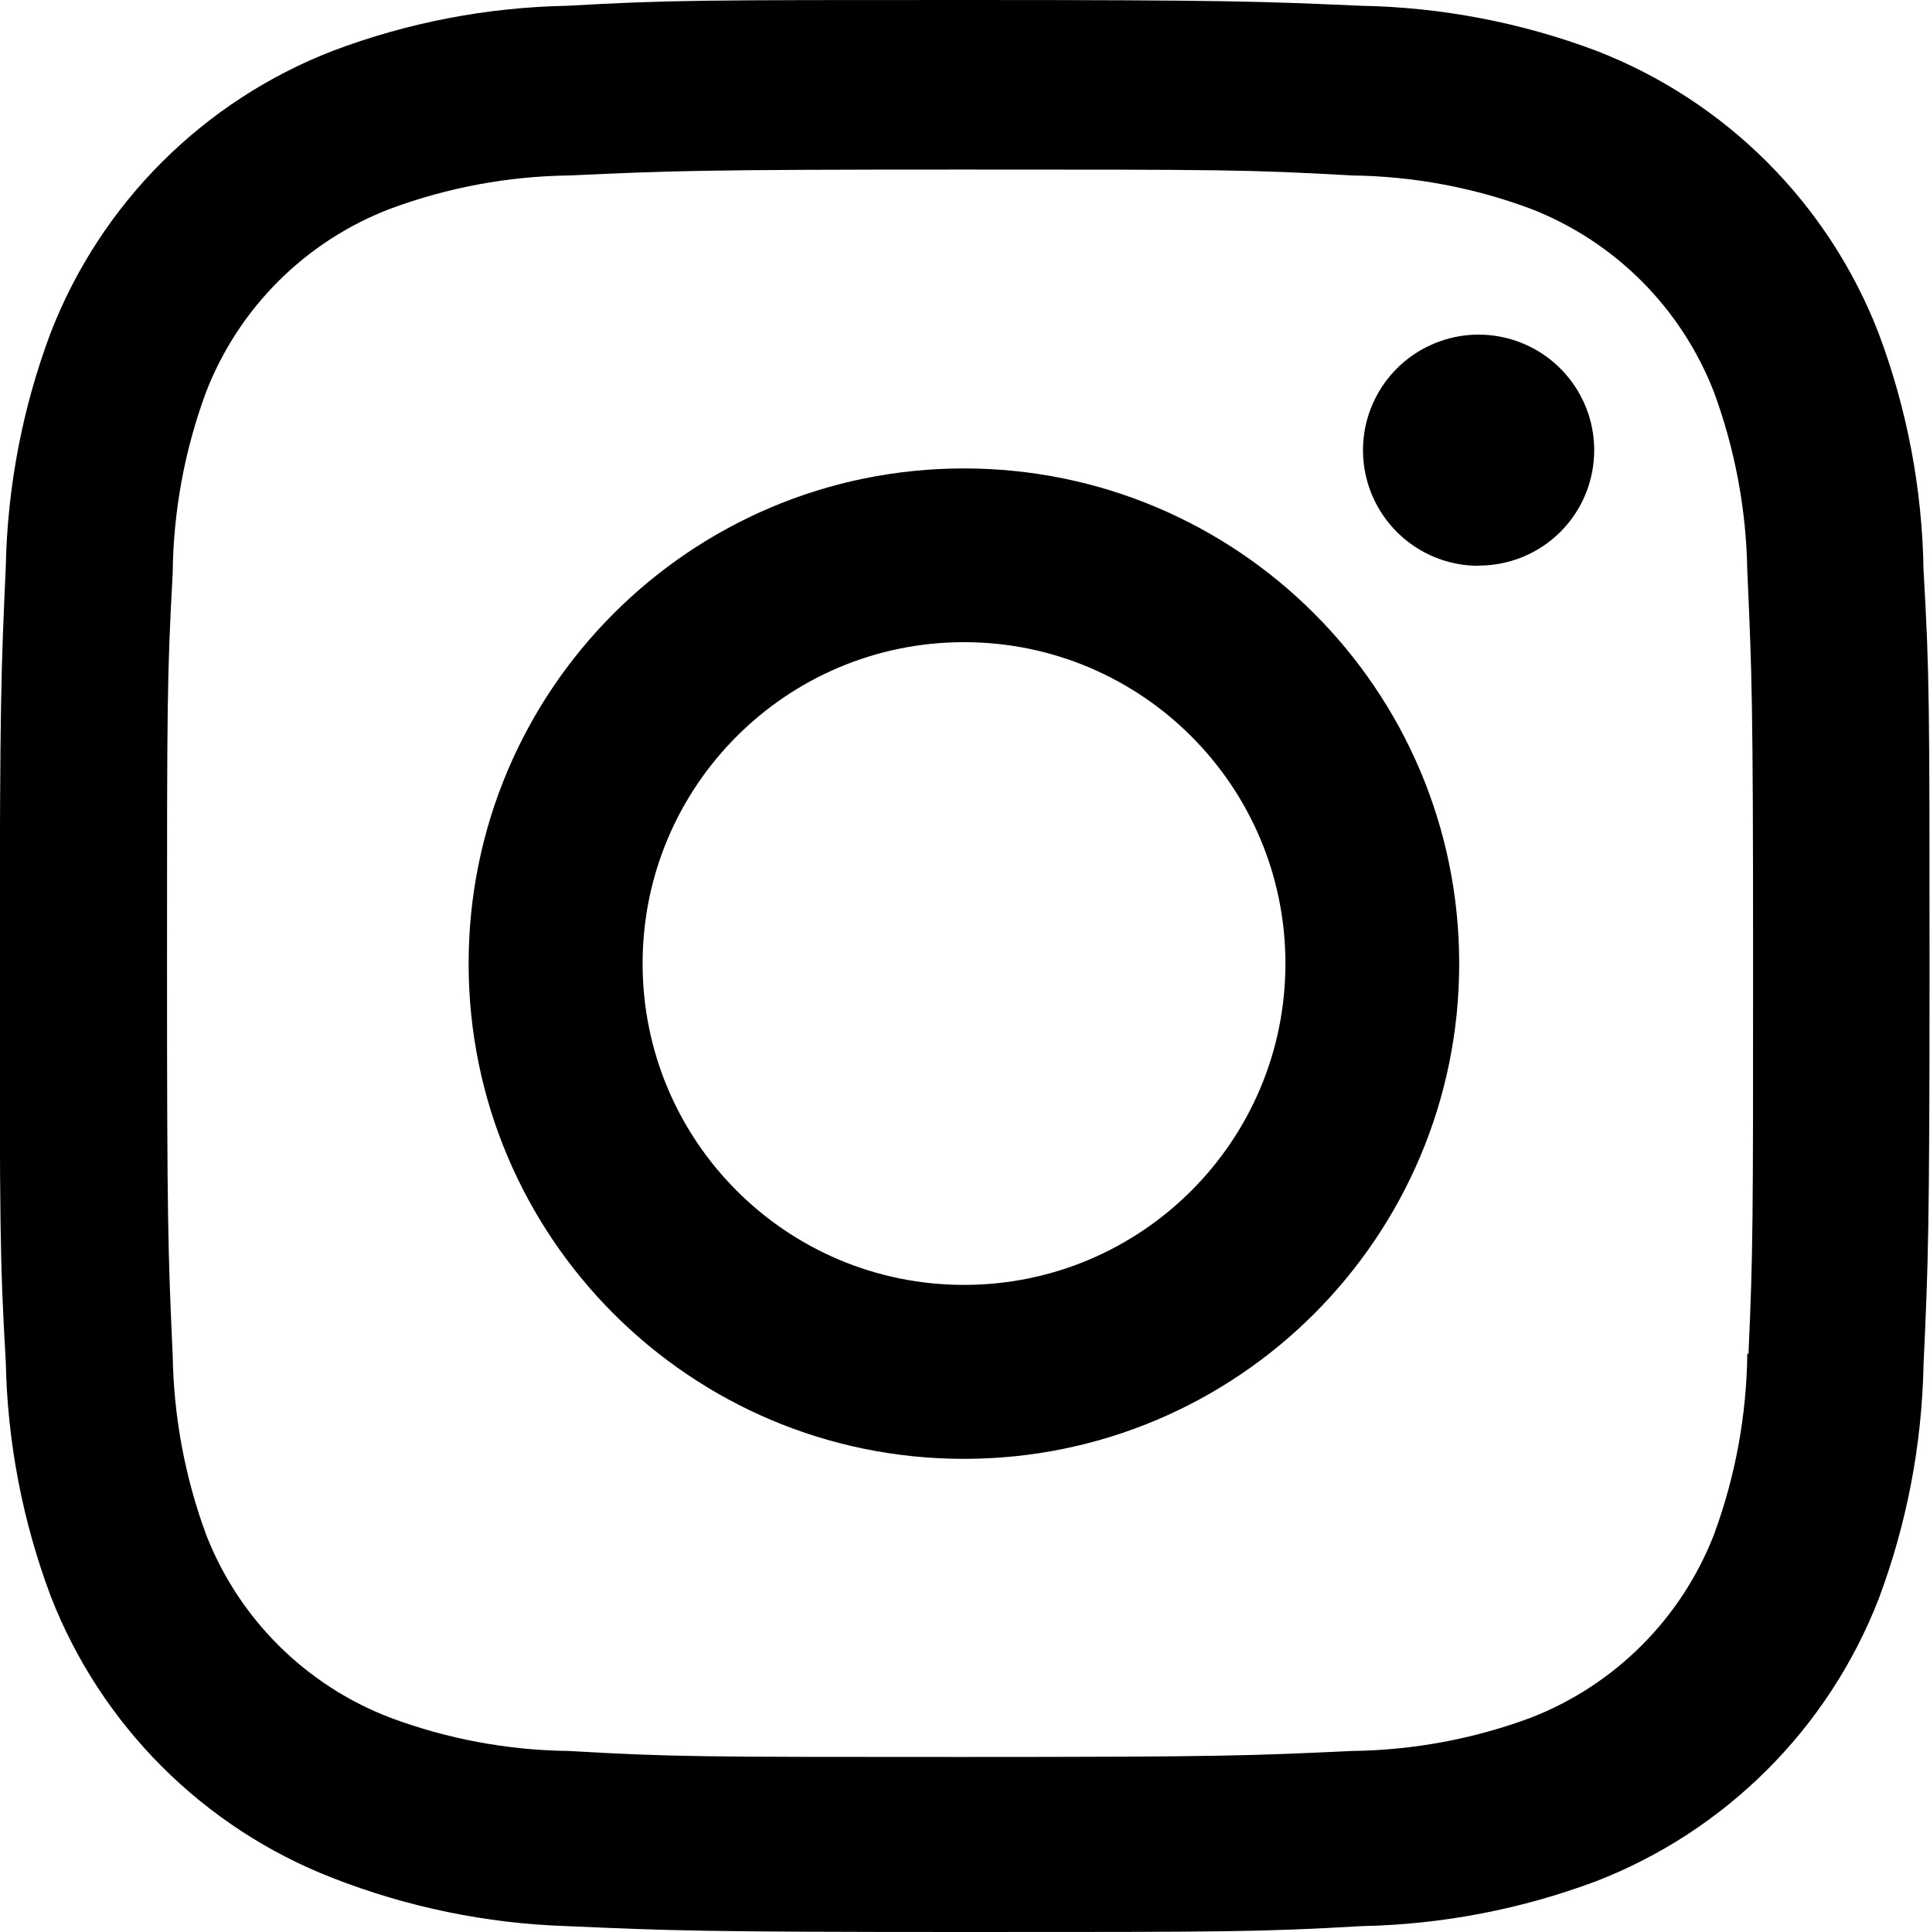
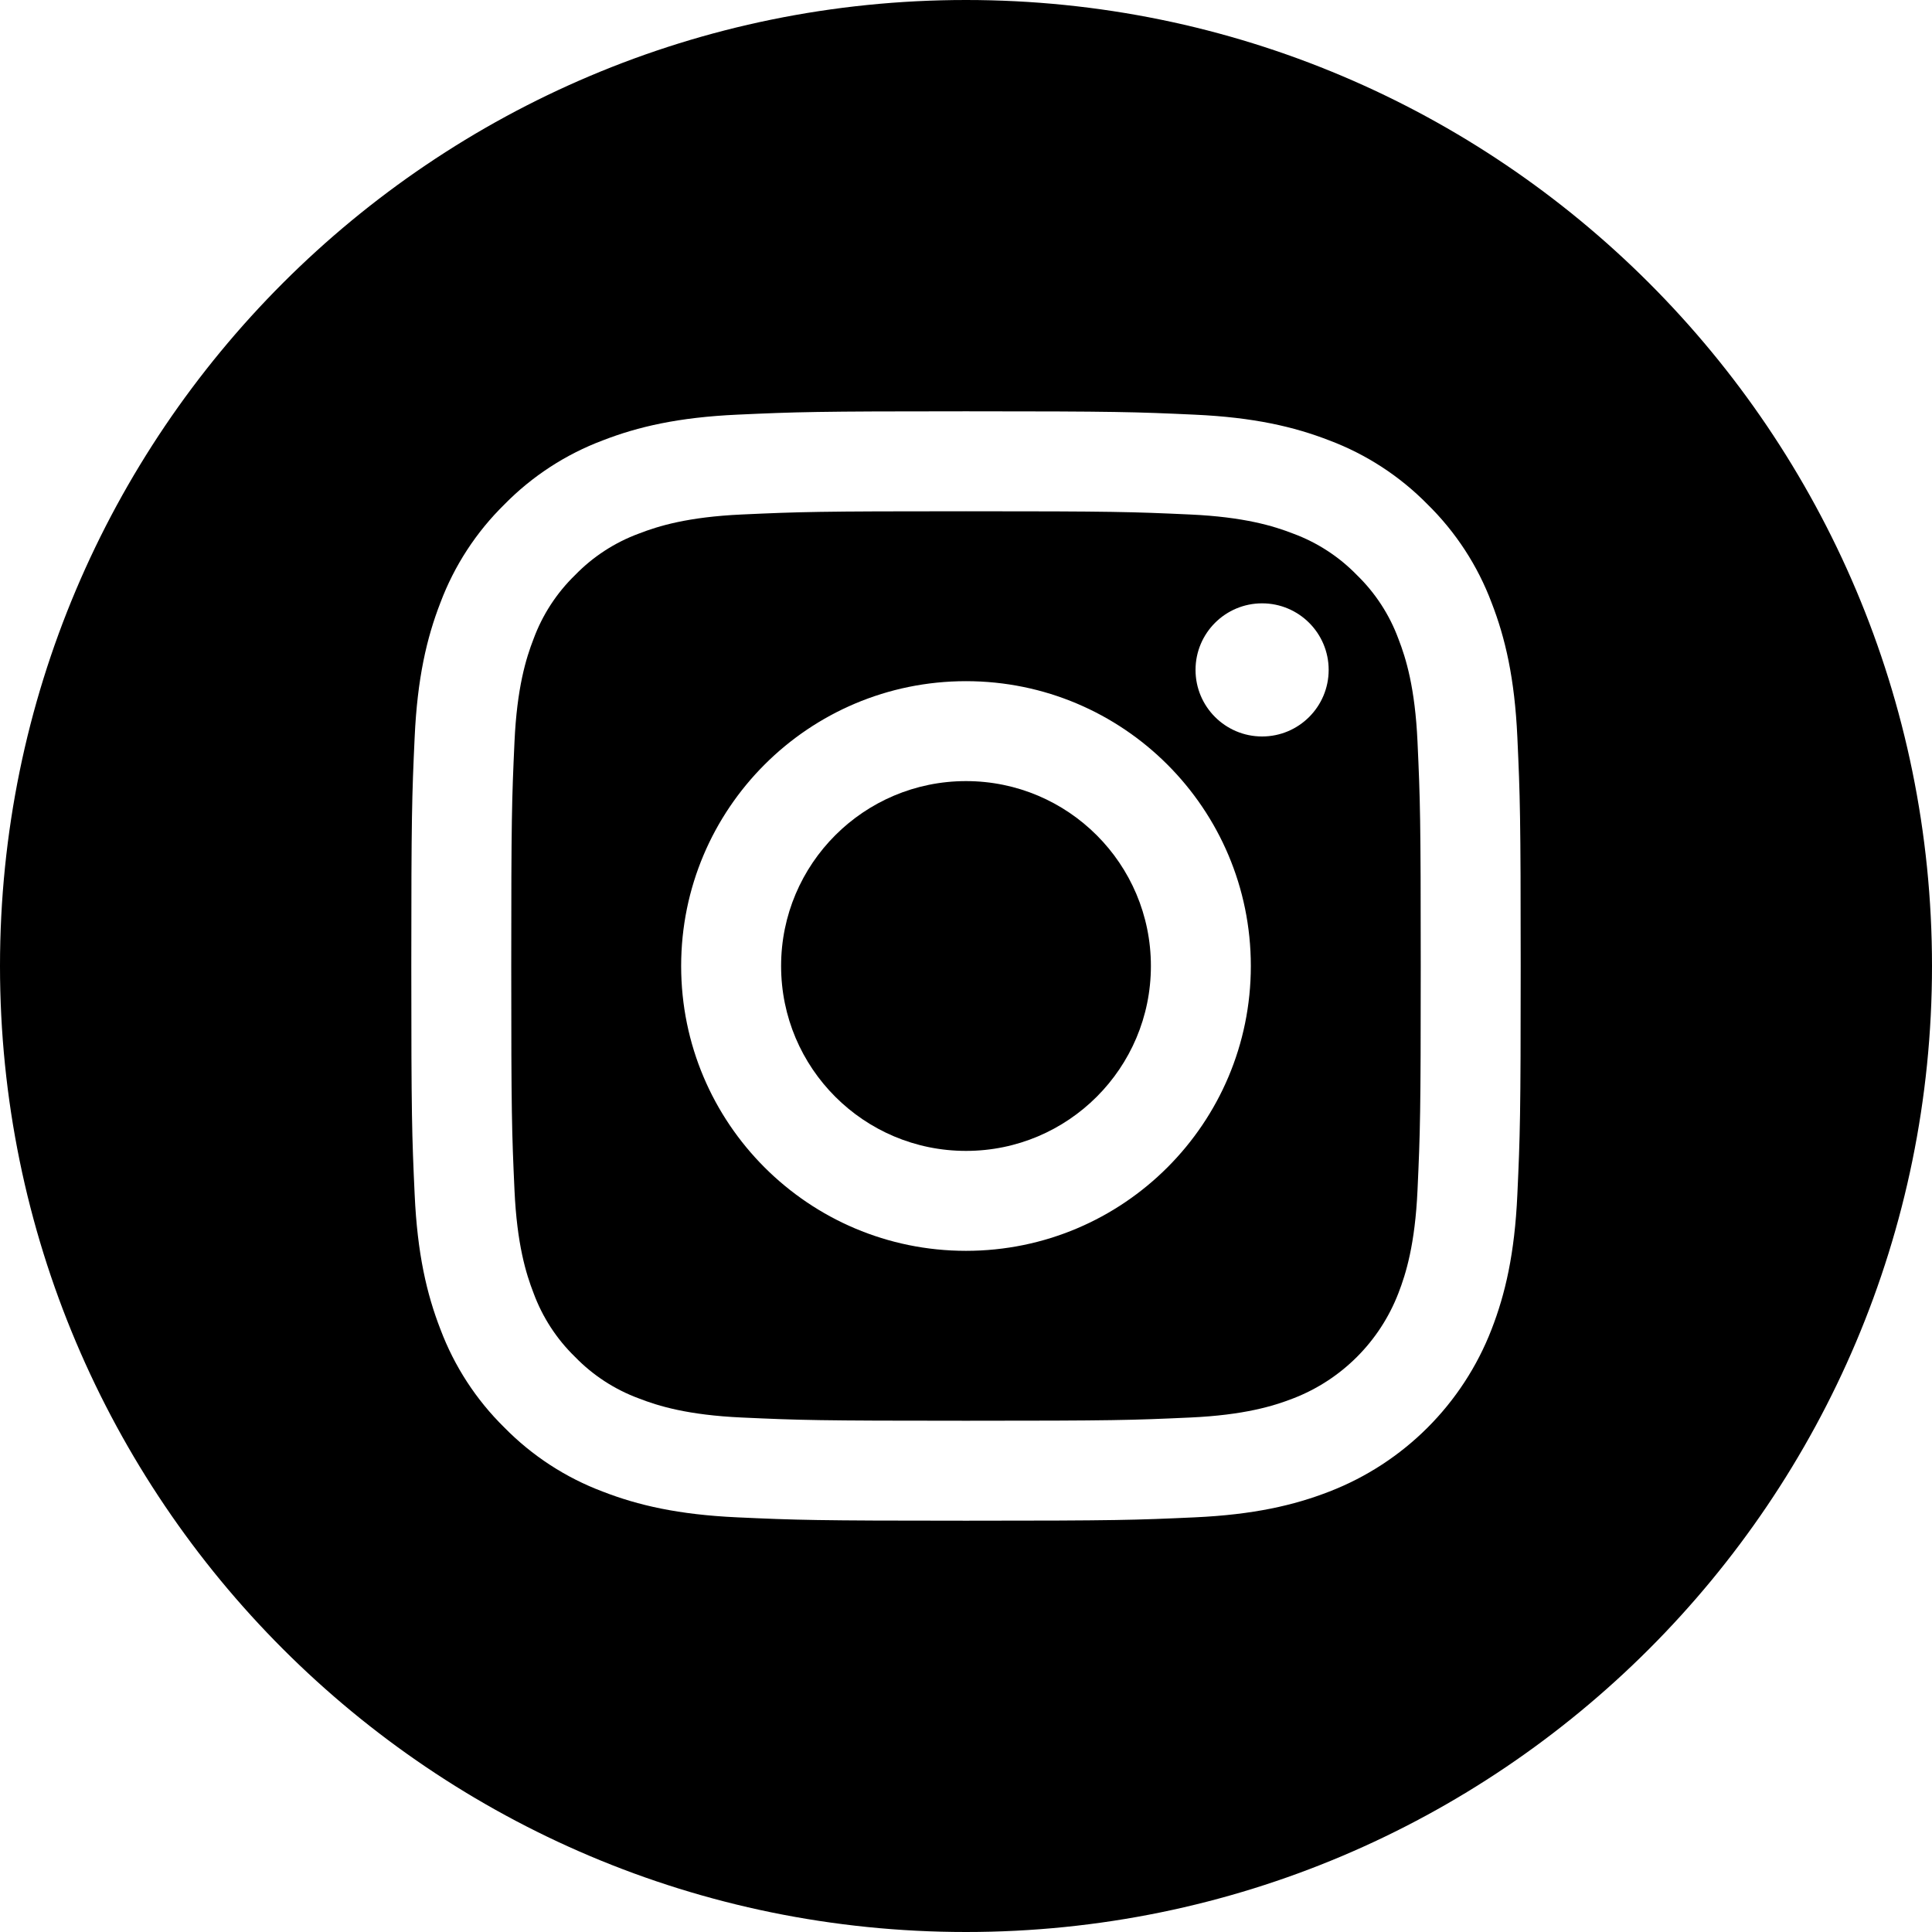
- <svg xmlns="http://www.w3.org/2000/svg" width="18.01" height="18.036" viewBox="0 0 18.01 18.036">
-   <path d="M12,21.041c-2.46,0-2.75-.013-3.71-.055a6.583,6.583,0,0,1-2.185-.45,4.619,4.619,0,0,1-2.63-2.631,6.591,6.591,0,0,1-.419-2.187C3,14.76,3,14.446,3,12.005c0-2.467.013-2.755.056-3.71a6.59,6.59,0,0,1,.419-2.184A4.61,4.61,0,0,1,6.11,3.479a6.533,6.533,0,0,1,2.184-.42c.955-.054,1.269-.054,3.708-.054,2.48,0,2.765.013,3.71.054a6.575,6.575,0,0,1,2.19.42,4.615,4.615,0,0,1,2.633,2.632,6.573,6.573,0,0,1,.421,2.217c.056.958.056,1.271.056,3.711S21,14.8,20.956,15.746a6.6,6.6,0,0,1-.42,2.189A4.624,4.624,0,0,1,17.9,20.567a6.611,6.611,0,0,1-2.186.419C14.761,21.041,14.448,21.041,12,21.041ZM11.968,4.588c-2.446,0-2.7.012-3.655.055a4.989,4.989,0,0,0-1.669.311A2.989,2.989,0,0,0,4.925,6.666a5.015,5.015,0,0,0-.311,1.687c-.053.969-.053,1.223-.053,3.652,0,2.4.009,2.691.053,3.654a5.067,5.067,0,0,0,.311,1.67A2.991,2.991,0,0,0,6.644,19.04a4.921,4.921,0,0,0,1.669.311c.968.056,1.223.056,3.655.056,2.453,0,2.707-.012,3.654-.056a4.962,4.962,0,0,0,1.67-.311A3,3,0,0,0,19,17.331a5.043,5.043,0,0,0,.311-1.688h.011c.043-.956.043-1.211.043-3.654s-.011-2.7-.054-3.655A5.059,5.059,0,0,0,19,6.666a3,3,0,0,0-1.71-1.712,4.944,4.944,0,0,0-1.67-.311C14.655,4.588,14.4,4.588,11.968,4.588ZM12,16.624A4.623,4.623,0,1,1,16.622,12,4.623,4.623,0,0,1,12,16.624ZM12,9a3,3,0,1,0,3,3A3,3,0,0,0,12,9Zm4.8-.713a1.079,1.079,0,1,1,.765-.315A1.078,1.078,0,0,1,16.8,8.285Z" transform="translate(-3.002 -3.005)" />
+ <svg xmlns="http://www.w3.org/2000/svg" height="512pt" viewBox="0 0 512 512" width="512pt">
+   <path d="m305 256c0 27.062-21.938 49-49 49s-49-21.938-49-49 21.938-49 49-49 49 21.938 49 49zm0 0" />
+   <path d="m370.594 169.305c-2.355-6.383-6.113-12.16-10.996-16.902-4.742-4.883-10.516-8.641-16.902-10.996-5.18-2.012-12.961-4.406-27.293-5.059-15.504-.707-20.152-.859-59.402-.859-39.254 0-43.902.148-59.402.855-14.332.656-22.117 3.051-27.293 5.062-6.387 2.355-12.164 6.113-16.902 10.996-4.883 4.742-8.641 10.516-11 16.902-2.012 5.18-4.406 12.965-5.059 27.297-.707 15.5-.859 20.148-.859 59.402 0 39.25.152 43.898.859 59.402.652 14.332 3.047 22.113 5.059 27.293 2.359 6.387 6.113 12.16 10.996 16.902 4.742 4.883 10.516 8.641 16.902 10.996 5.18 2.016 12.965 4.41 27.297 5.062 15.5.707 20.145.855 59.398.855 39.258 0 43.906-.148 59.402-.855 14.332-.652 22.117-3.047 27.297-5.062 12.82-4.945 22.953-15.078 27.898-27.898 2.012-5.18 4.406-12.961 5.062-27.293.707-15.504.855-20.152.855-59.402 0-39.254-.148-43.902-.855-59.402-.652-14.332-3.047-22.117-5.062-27.297zm-114.594 162.18c-41.691 0-75.488-33.793-75.488-75.484s33.797-75.484 75.488-75.484c41.688 0 75.484 33.793 75.484 75.484s-33.797 75.484-75.484 75.484zm78.469-136.312c-9.742 0-17.641-7.898-17.641-17.641s7.898-17.641 17.641-17.641 17.641 7.898 17.641 17.641c-.004 9.742-7.898 17.641-17.641 17.641zm0 0" />
+   <path d="m256 0c-141.363 0-256 114.637-256 256s114.637 256 256 256 256-114.637 256-256-114.637-256-256-256zm146.113 316.605c-.711 15.648-3.199 26.332-6.832 35.684-7.637 19.746-23.246 35.355-42.992 42.992-9.348 3.633-20.035 6.117-35.68 6.832-15.676.715-20.684.887-60.605.887-39.926 0-44.93-.172-60.609-.887-15.645-.715-26.332-3.199-35.68-6.832-9.812-3.691-18.695-9.477-26.039-16.957-7.477-7.34-13.262-16.227-16.953-26.035-3.633-9.348-6.121-20.035-6.832-35.68-.723-15.68-.891-20.688-.891-60.609s.168-44.93.887-60.605c.711-15.648 3.195-26.332 6.828-35.684 3.691-9.809 9.48-18.695 16.961-26.035 7.34-7.48 16.227-13.266 26.035-16.957 9.352-3.633 20.035-6.117 35.684-6.832 15.676-.715 20.684-.887 60.605-.887s44.93.172 60.605.891c15.648.711 26.332 3.195 35.684 6.824 9.809 3.691 18.695 9.48 26.039 16.961 7.477 7.344 13.266 16.227 16.953 26.035 3.637 9.352 6.121 20.035 6.836 35.684.715 15.676.883 20.684.883 60.605s-.168 44.93-.887 60.605zm0 0" />
</svg>
